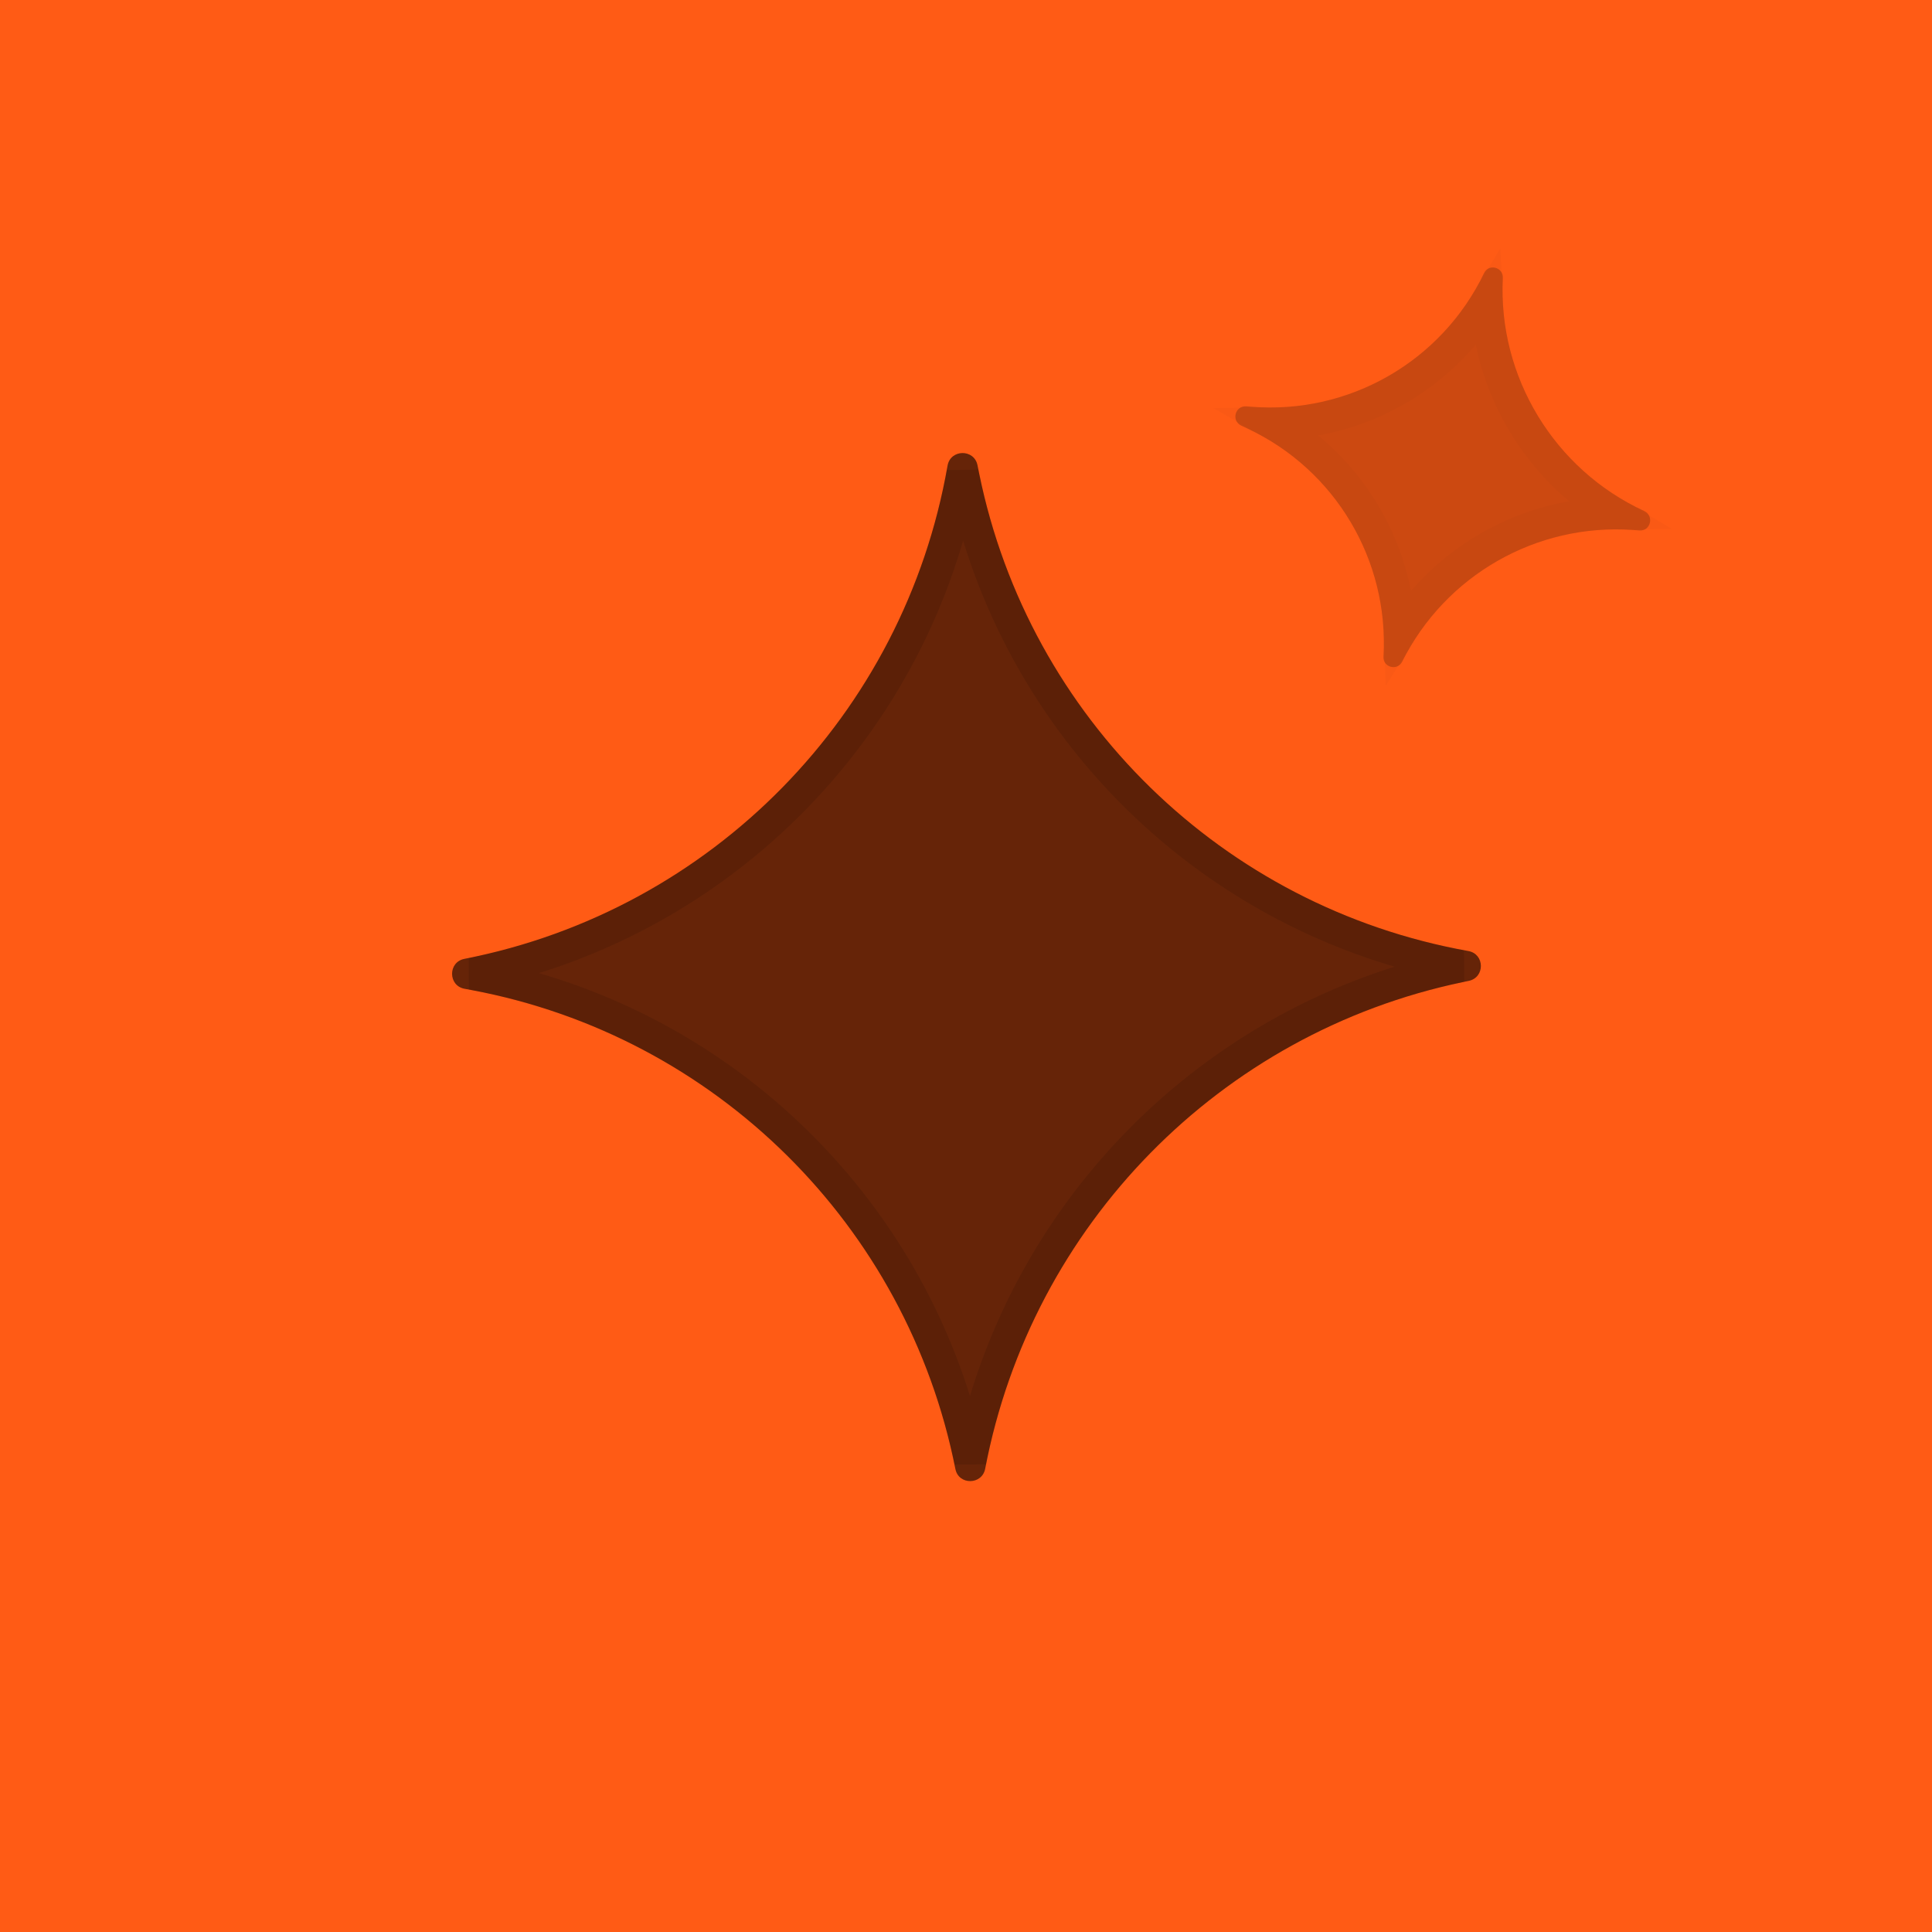
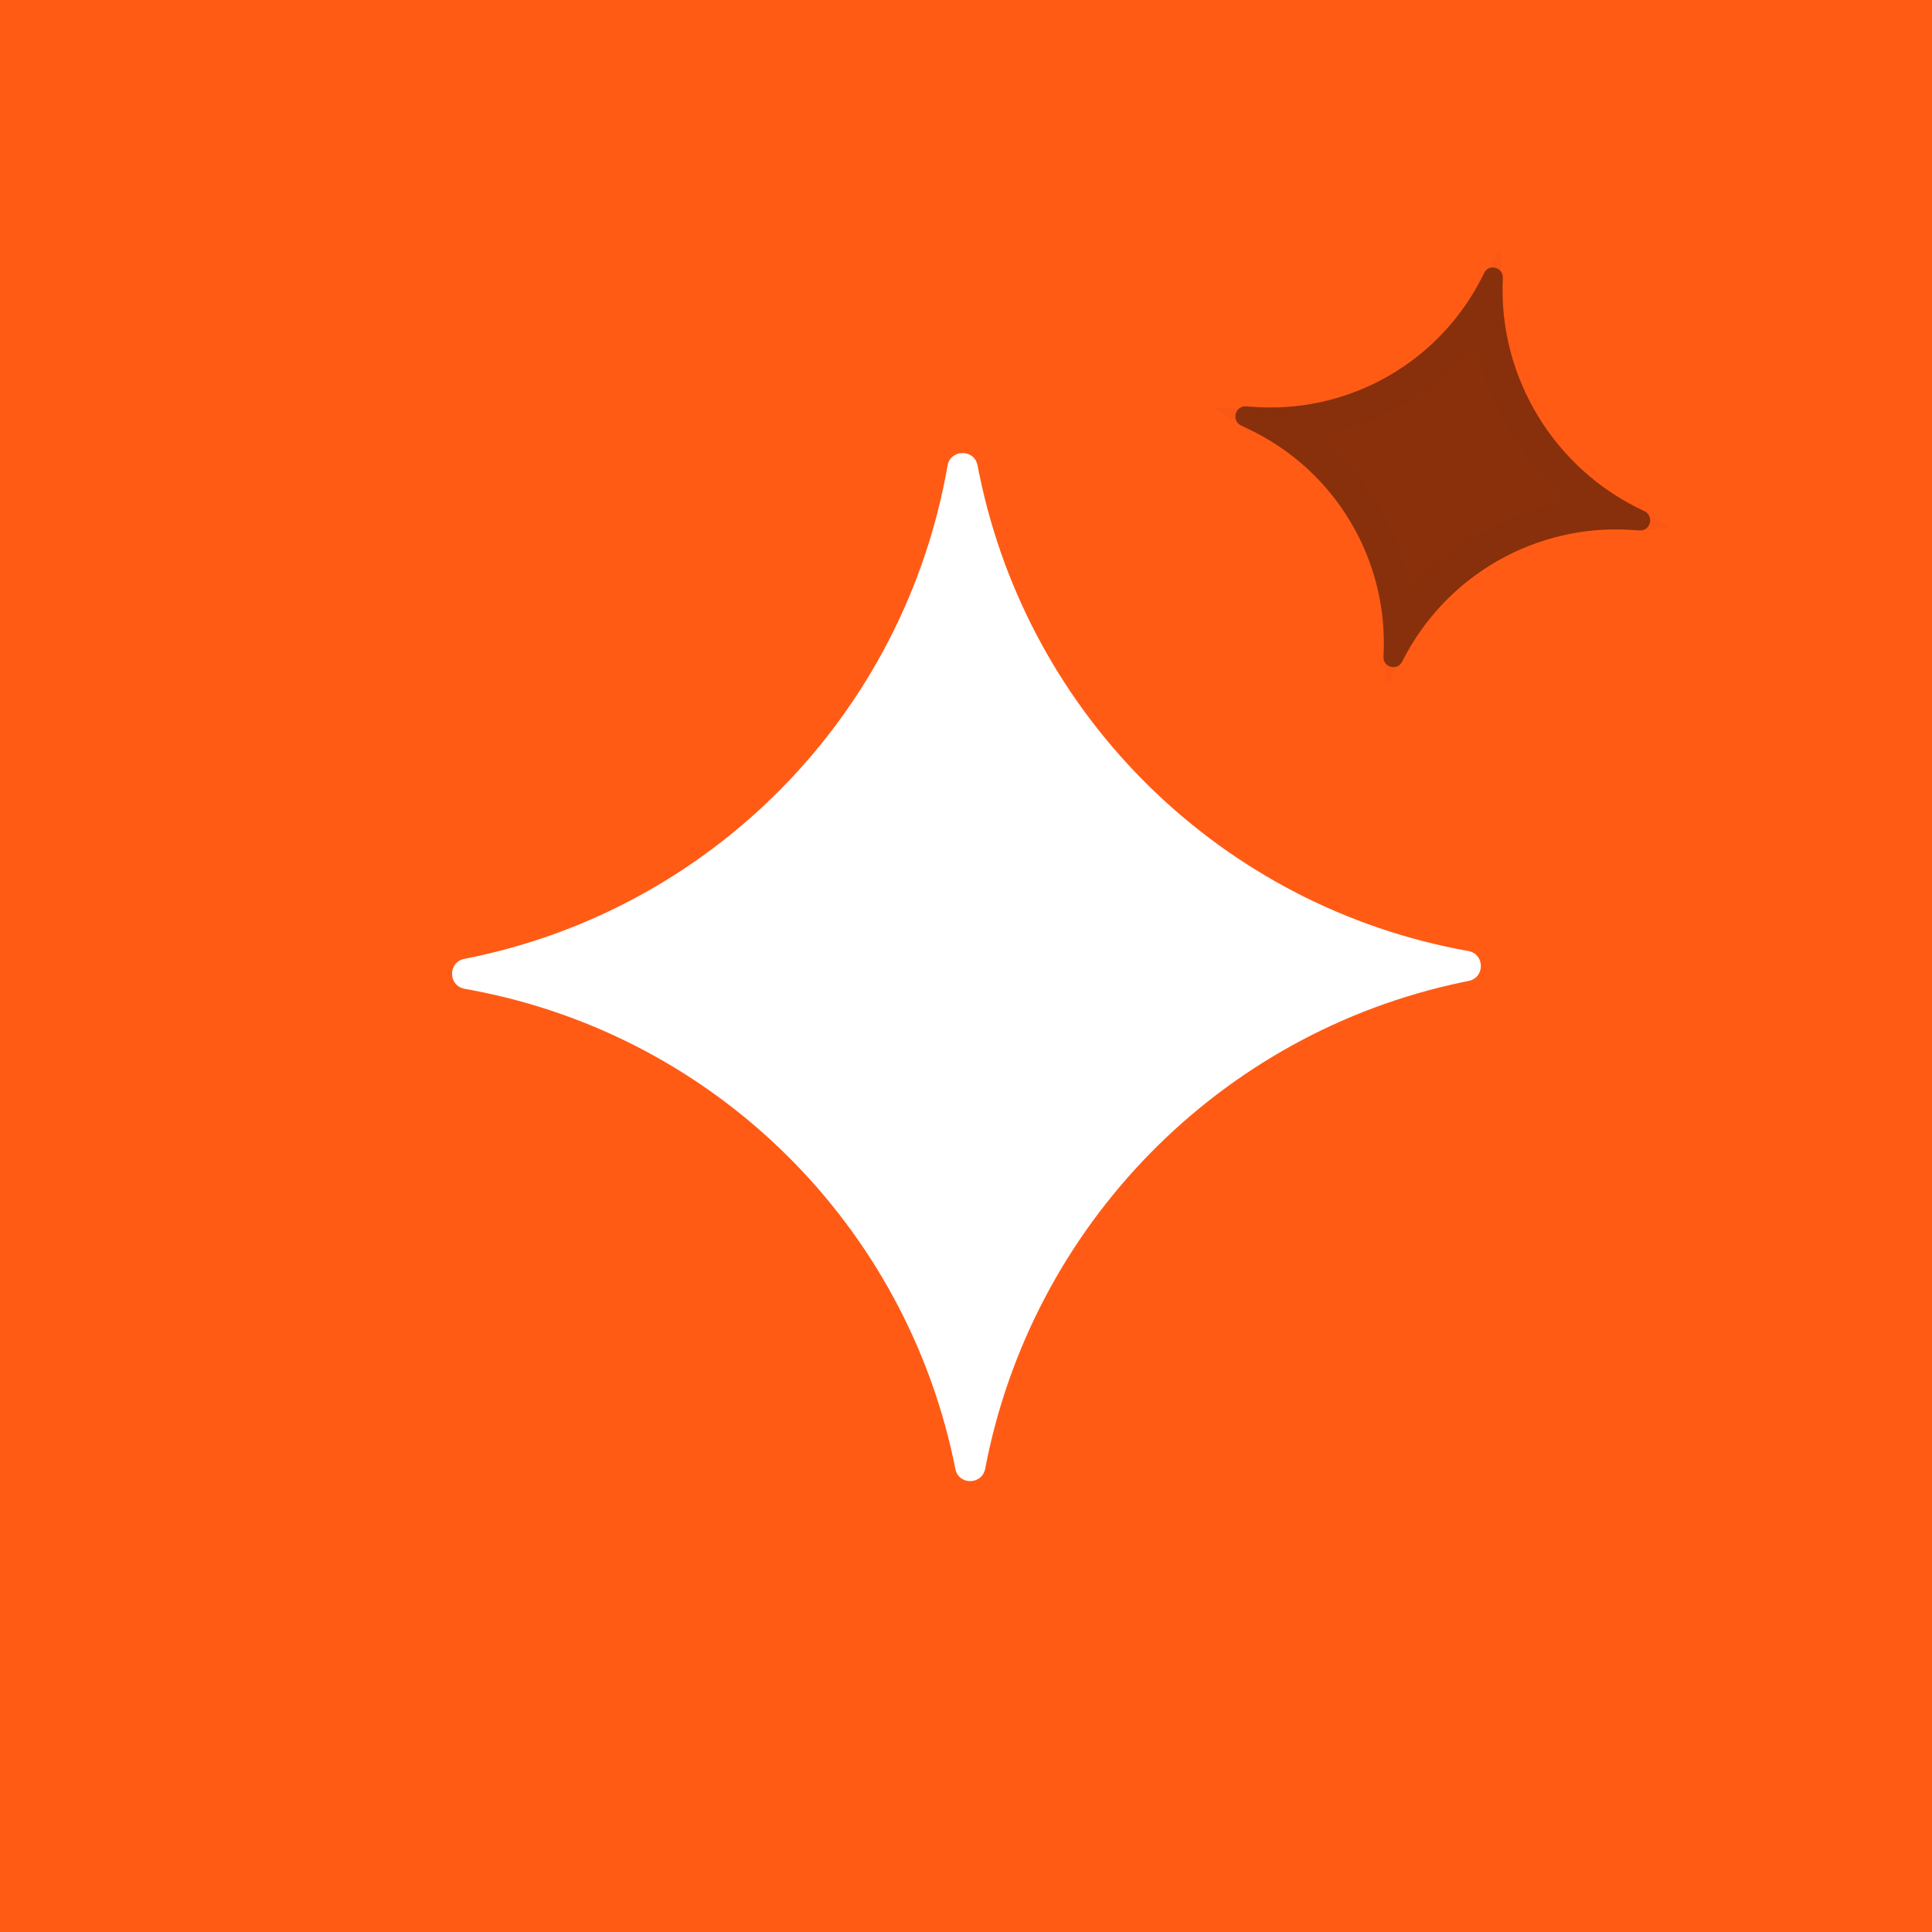
<svg xmlns="http://www.w3.org/2000/svg" width="60" height="60" viewBox="0 0 60 60" fill="none">
  <rect width="60" height="60" fill="#FF5B15" />
-   <path d="M51.058 15.867C51.377 16.014 51.266 16.498 50.916 16.474L50.702 16.459C47.713 16.249 44.888 17.867 43.547 20.547V20.547C43.398 20.845 42.946 20.727 42.965 20.395V20.395C43.138 17.396 41.471 14.594 38.753 13.315L38.548 13.218C38.23 13.069 38.358 12.59 38.708 12.619L38.848 12.63C41.889 12.881 44.77 11.23 46.09 8.479V8.479C46.235 8.177 46.69 8.299 46.673 8.634V8.634C46.516 11.697 48.272 14.584 51.058 15.867V15.867Z" fill="black" fill-opacity="0.2" />
+   <path d="M51.058 15.867C51.377 16.014 51.266 16.498 50.916 16.474L50.702 16.459C47.713 16.249 44.888 17.867 43.547 20.547V20.547C43.398 20.845 42.946 20.727 42.965 20.395V20.395C43.138 17.396 41.471 14.594 38.753 13.315L38.548 13.218C38.23 13.069 38.358 12.59 38.708 12.619L38.848 12.63C41.889 12.881 44.77 11.23 46.09 8.479V8.479C46.235 8.177 46.69 8.299 46.673 8.634V8.634C46.516 11.697 48.272 14.584 51.058 15.867V15.867Z" fill="black" fill-opacity="0.46" />
  <path d="M46.171 9.377C46.295 12.08 47.797 14.564 50.123 15.941C47.416 15.961 44.905 17.372 43.471 19.661C43.366 16.963 41.876 14.5 39.528 13.155C42.246 13.13 44.762 11.698 46.171 9.377Z" stroke="black" stroke-opacity="0.02" />
-   <path d="M45.601 29.535C46.112 29.626 46.123 30.356 45.614 30.462L45.422 30.502C37.888 32.078 32.037 38.051 30.596 45.612V45.612C30.499 46.121 29.77 46.128 29.67 45.62V45.62C28.173 38.06 22.226 32.172 14.652 30.749L14.425 30.707C13.913 30.611 13.91 29.878 14.422 29.778V29.778C22.113 28.274 28.081 22.182 29.427 14.461V14.461C29.517 13.947 30.252 13.936 30.357 14.447L30.412 14.72C31.962 22.303 37.981 28.174 45.601 29.535V29.535Z" fill="black" fill-opacity="0.6" />
-   <path d="M29.922 14.82C31.504 22.558 37.618 28.559 45.373 30.002L45.32 30.013C37.633 31.62 31.654 37.688 30.132 45.381C28.549 37.689 22.472 31.709 14.744 30.258L14.655 30.241C22.437 28.662 28.474 22.499 29.895 14.686L29.922 14.82Z" stroke="black" stroke-opacity="0.1" />
+   <path d="M45.601 29.535C46.112 29.626 46.123 30.356 45.614 30.462L45.422 30.502C37.888 32.078 32.037 38.051 30.596 45.612V45.612C30.499 46.121 29.77 46.128 29.67 45.62V45.62C28.173 38.06 22.226 32.172 14.652 30.749L14.425 30.707C13.913 30.611 13.91 29.878 14.422 29.778V29.778C22.113 28.274 28.081 22.182 29.427 14.461V14.461C29.517 13.947 30.252 13.936 30.357 14.447L30.412 14.72C31.962 22.303 37.981 28.174 45.601 29.535V29.535Z" fill="white" />
</svg>
